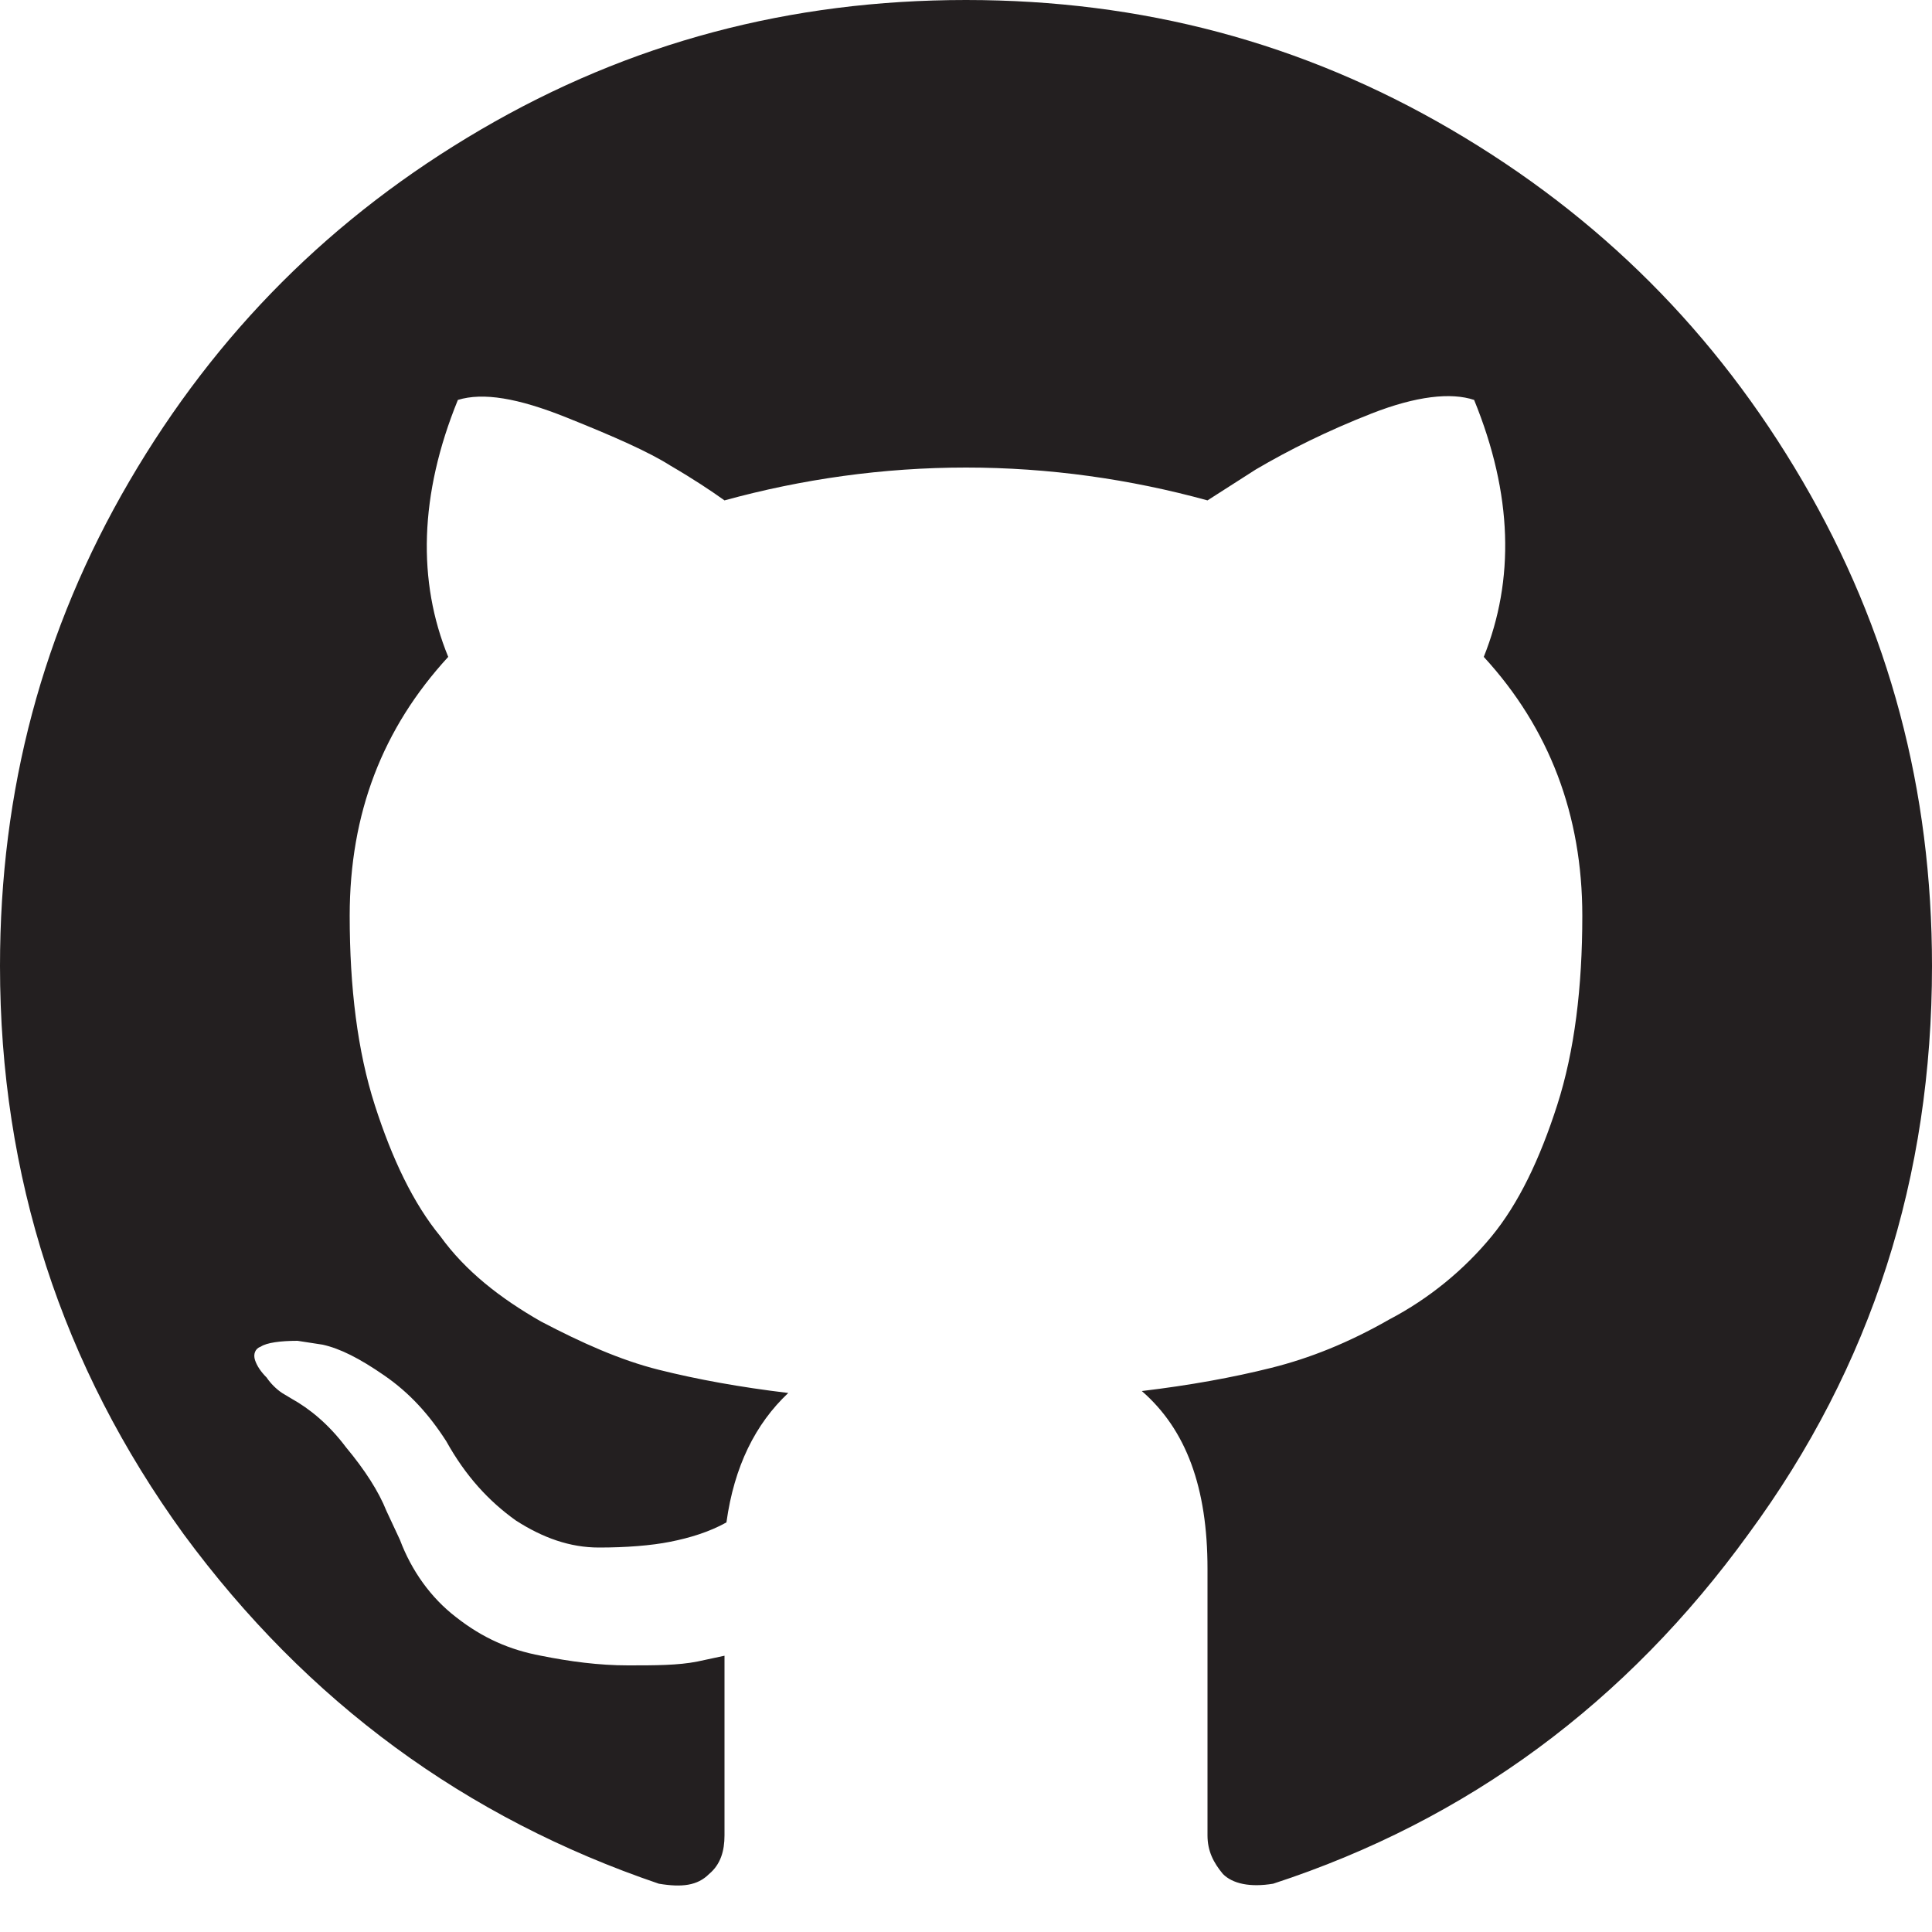
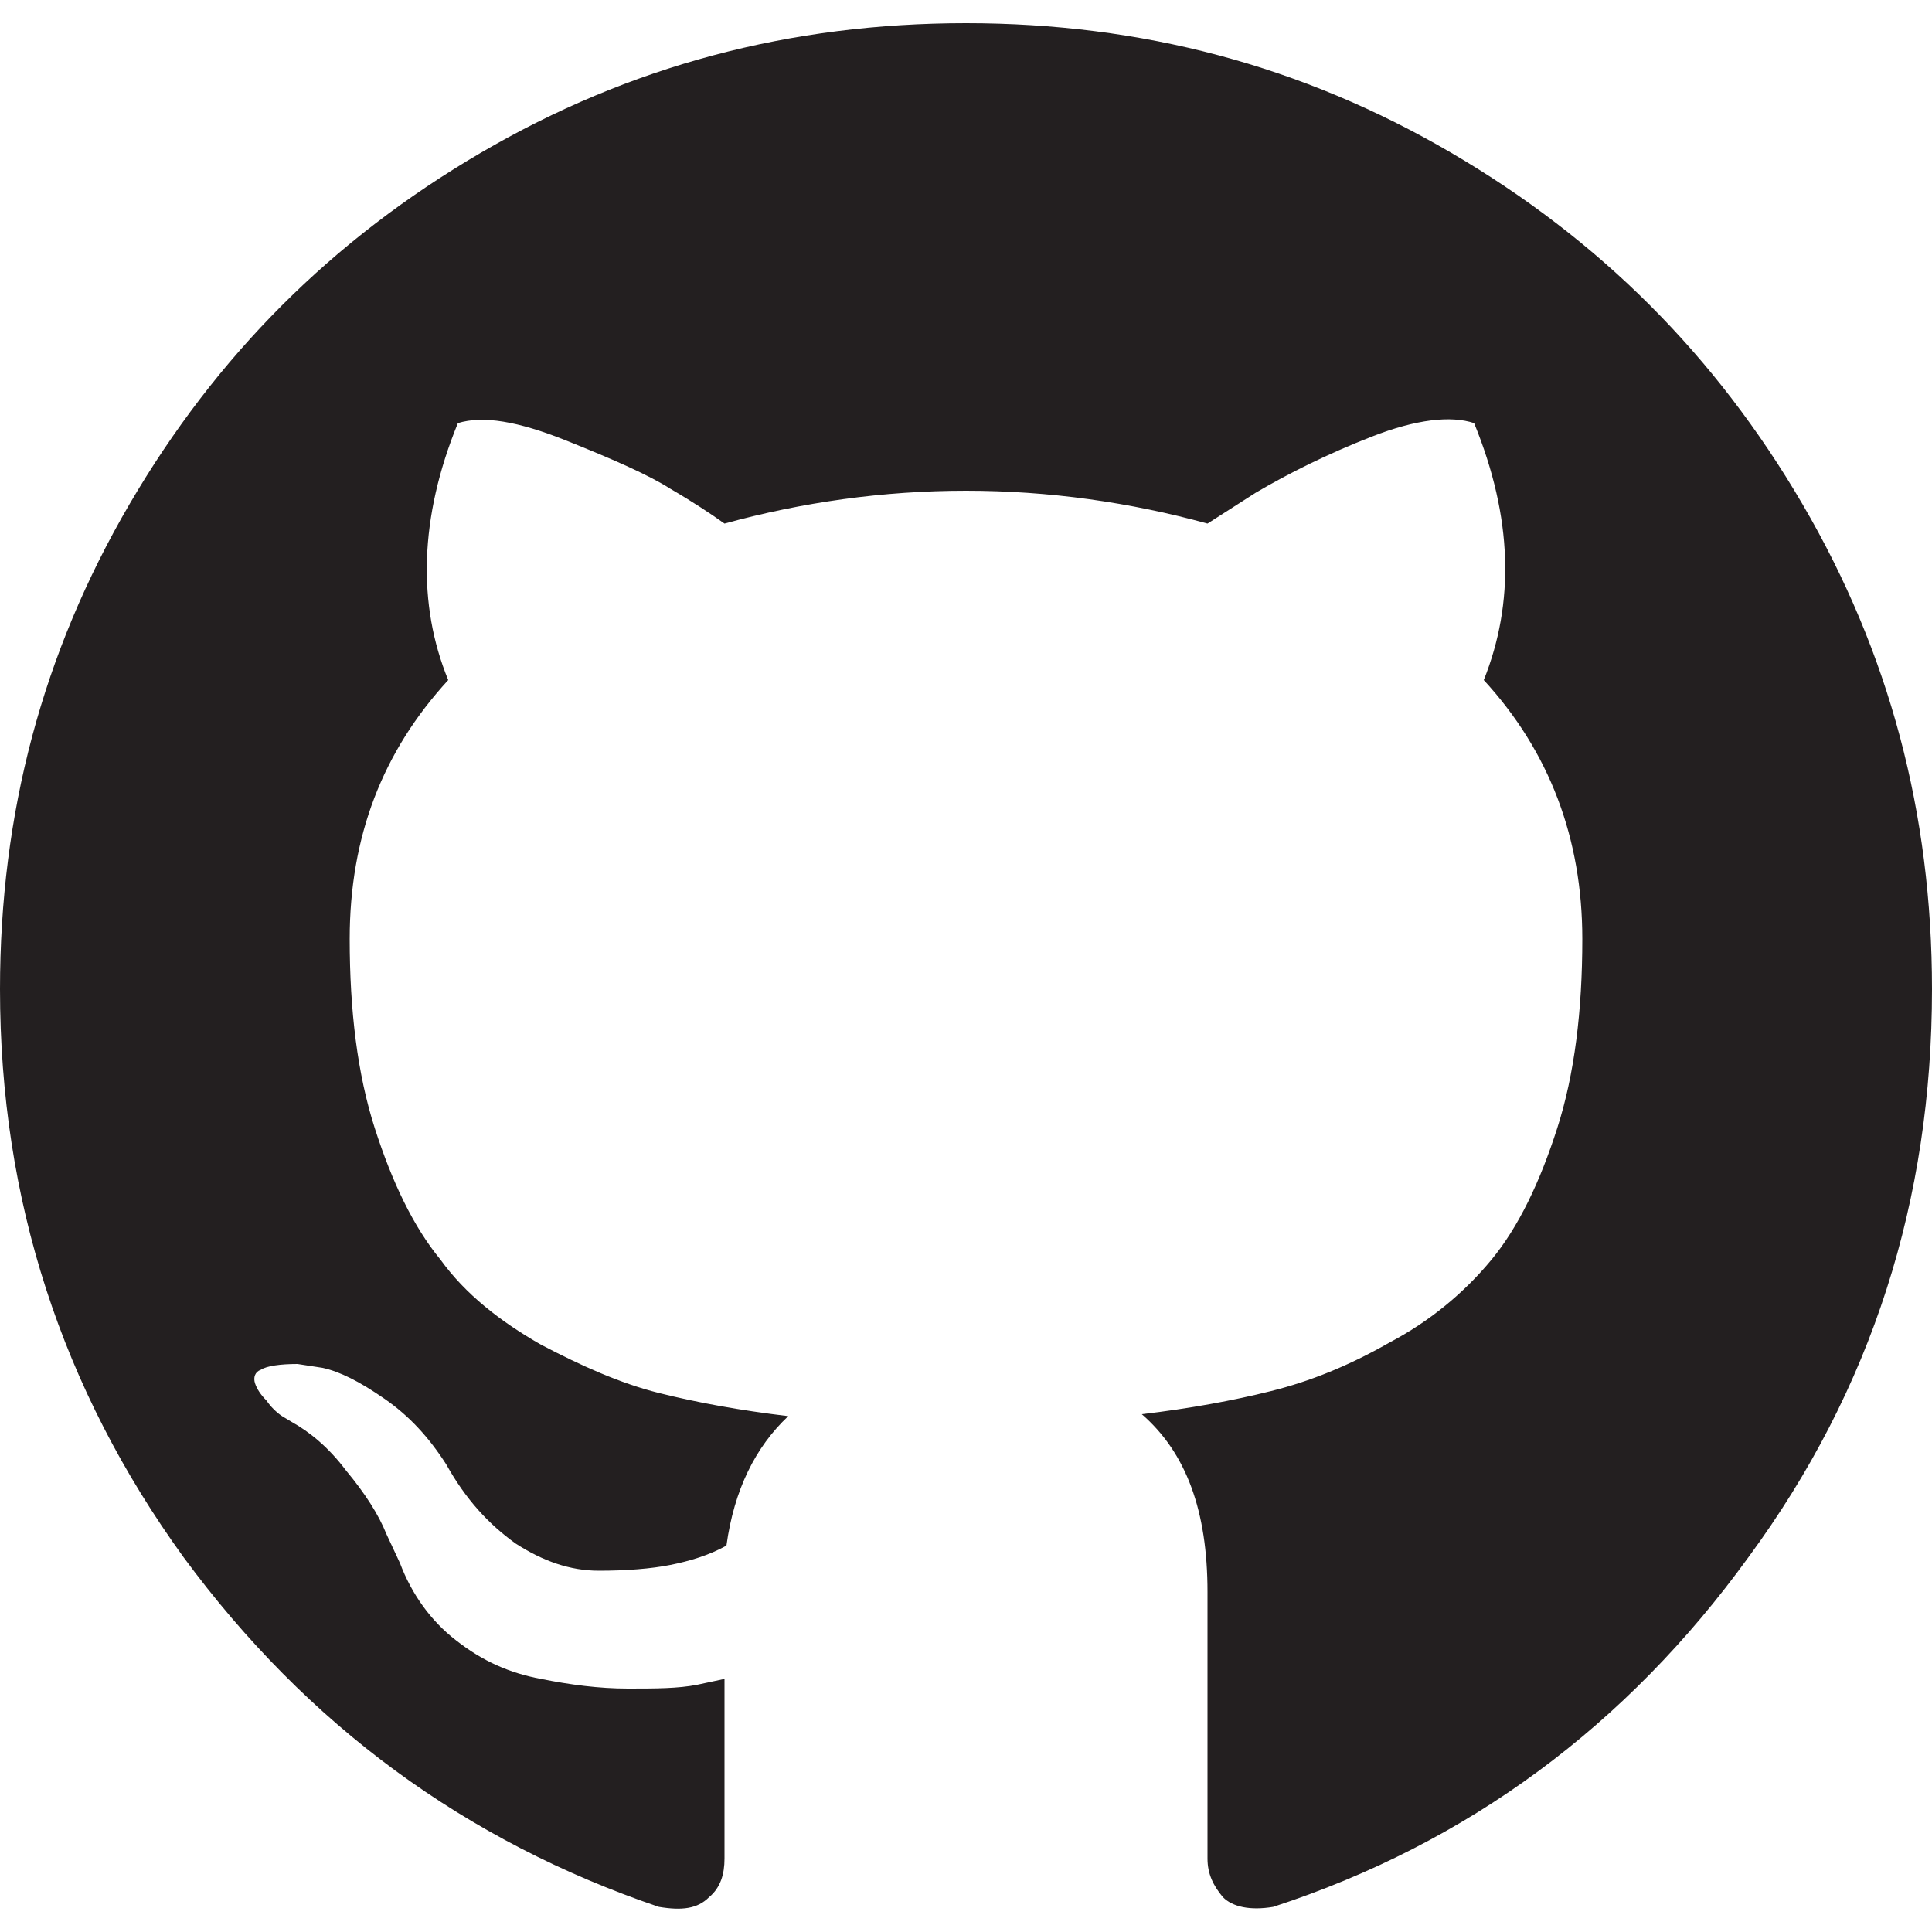
- <svg xmlns="http://www.w3.org/2000/svg" version="1.1" baseProfile="tiny" id="Layer_1" x="0px" y="0px" width="100px" height="100px" viewBox="0 0 100 100" xml:space="preserve">
-   <path fill="#231F20" d="M93.3,24.9c-4.5-7.7-10.5-13.7-18.2-18.2C67.4,2.2,59.1,0,50,0c-9.1,0-17.4,2.2-25.1,6.7c-7.7,4.5-13.7,10.5-18.2,18.2   C2.2,32.6,0,40.9,0,50c0,10.9,3.2,20.7,9.5,29.4c6.4,8.7,14.6,14.7,24.6,18.1c1.2,0.2,2,0.1,2.6-0.5c0.6-0.5,0.8-1.2,0.8-2   c0-0.1,0-1.3,0-3.5c0-2.2,0-4.1,0-5.8L36.1,86c-1,0.2-2.2,0.2-3.6,0.2c-1.5,0-3-0.2-4.5-0.5c-1.6-0.3-3-0.9-4.4-2   c-1.3-1-2.3-2.4-2.9-4l-0.7-1.5c-0.4-1-1.1-2.1-2.1-3.3c-0.9-1.2-1.9-2-2.8-2.5l-0.5-0.3c-0.3-0.2-0.6-0.5-0.8-0.8   c-0.3-0.3-0.5-0.6-0.6-0.9c-0.1-0.3,0-0.6,0.3-0.7c0.3-0.2,1-0.3,1.9-0.3l1.3,0.2c0.9,0.2,1.9,0.7,3.2,1.6c1.3,0.9,2.3,2,3.2,3.4   c1,1.8,2.2,3.1,3.6,4.1c1.4,0.9,2.8,1.4,4.3,1.4c1.4,0,2.7-0.1,3.7-0.3c1-0.2,2-0.5,2.9-1c0.4-2.9,1.5-5.1,3.2-6.7   c-2.5-0.3-4.7-0.7-6.7-1.2c-2-0.5-4-1.4-6.1-2.5c-2.1-1.2-3.9-2.6-5.2-4.4c-1.4-1.7-2.5-4-3.4-6.8c-0.9-2.8-1.3-6.1-1.3-9.8   c0-5.3,1.7-9.7,5.1-13.4c-1.6-3.9-1.5-8.4,0.5-13.3c1.3-0.4,3.1-0.1,5.6,0.9c2.5,1,4.3,1.8,5.4,2.5c1.2,0.7,2.1,1.3,2.8,1.8   c4-1.1,8.2-1.7,12.5-1.7s8.5,0.6,12.5,1.7l2.5-1.6c1.7-1,3.7-2,6-2.9c2.3-0.9,4.1-1.1,5.3-0.7c2,4.9,2.1,9.3,0.5,13.3   c3.4,3.7,5.1,8.2,5.1,13.4c0,3.7-0.4,7-1.3,9.8c-0.9,2.8-2,5.1-3.4,6.8c-1.4,1.7-3.2,3.2-5.3,4.3c-2.1,1.2-4.1,2-6.1,2.5   c-2,0.5-4.2,0.9-6.7,1.2c2.3,2,3.4,5,3.4,9.2V95c0,0.8,0.3,1.4,0.8,2c0.5,0.5,1.4,0.7,2.6,0.5c10.1-3.3,18.3-9.4,24.6-18.1   c6.4-8.7,9.5-18.5,9.5-29.4C100,40.9,97.8,32.6,93.3,24.9z" />
+ <svg xmlns="http://www.w3.org/2000/svg" version="1.1" id="Layer_1" x="0px" y="0px" viewBox="0 0 100 100" style="enable-background:new 0 0 100 100;" xml:space="preserve">
+   <style type="text/css">
+ 	.st0{fill:#231F20;}
+ </style>
+   <path class="st0" d="M93.3,26.1c-4.5-7.7-10.5-13.7-18.2-18.2S59.1,1.2,50,1.2S32.6,3.4,24.9,7.9S11.2,18.4,6.7,26.1S0,42.1,0,51.2  c0,10.9,3.2,20.7,9.5,29.4c6.4,8.7,14.6,14.7,24.6,18.1c1.2,0.2,2,0.1,2.6-0.5c0.6-0.5,0.8-1.2,0.8-2c0-0.1,0-1.3,0-3.5s0-4.1,0-5.8  l-1.4,0.3c-1,0.2-2.2,0.2-3.6,0.2c-1.5,0-3-0.2-4.5-0.5c-1.6-0.3-3-0.9-4.4-2c-1.3-1-2.3-2.4-2.9-4L20,79.4c-0.4-1-1.1-2.1-2.1-3.3  c-0.9-1.2-1.9-2-2.8-2.5l-0.5-0.3c-0.3-0.2-0.6-0.5-0.8-0.8c-0.3-0.3-0.5-0.6-0.6-0.9s0-0.6,0.3-0.7c0.3-0.2,1-0.3,1.9-0.3l1.3,0.2  c0.9,0.2,1.9,0.7,3.2,1.6c1.3,0.9,2.3,2,3.2,3.4c1,1.8,2.2,3.1,3.6,4.1c1.4,0.9,2.8,1.4,4.3,1.4c1.4,0,2.7-0.1,3.7-0.3  c1-0.2,2-0.5,2.9-1c0.4-2.9,1.5-5.1,3.2-6.7c-2.5-0.3-4.7-0.7-6.7-1.2s-4-1.4-6.1-2.5c-2.1-1.2-3.9-2.6-5.2-4.4  c-1.4-1.7-2.5-4-3.4-6.8s-1.3-6.1-1.3-9.8c0-5.3,1.7-9.7,5.1-13.4c-1.6-3.9-1.5-8.4,0.5-13.3c1.3-0.4,3.1-0.1,5.6,0.9  s4.3,1.8,5.4,2.5c1.2,0.7,2.1,1.3,2.8,1.8c4-1.1,8.2-1.7,12.5-1.7s8.5,0.6,12.5,1.7l2.5-1.6c1.7-1,3.7-2,6-2.9s4.1-1.1,5.3-0.7  c2,4.9,2.1,9.3,0.5,13.3c3.4,3.7,5.1,8.2,5.1,13.4c0,3.7-0.4,7-1.3,9.8c-0.9,2.8-2,5.1-3.4,6.8c-1.4,1.7-3.2,3.2-5.3,4.3  c-2.1,1.2-4.1,2-6.1,2.5c-2,0.5-4.2,0.9-6.7,1.2c2.3,2,3.4,5,3.4,9.2v13.8c0,0.8,0.3,1.4,0.8,2c0.5,0.5,1.4,0.7,2.6,0.5  c10.1-3.3,18.3-9.4,24.6-18.1c6.4-8.7,9.5-18.5,9.5-29.4C100,42.1,97.8,33.8,93.3,26.1z" />
</svg>
